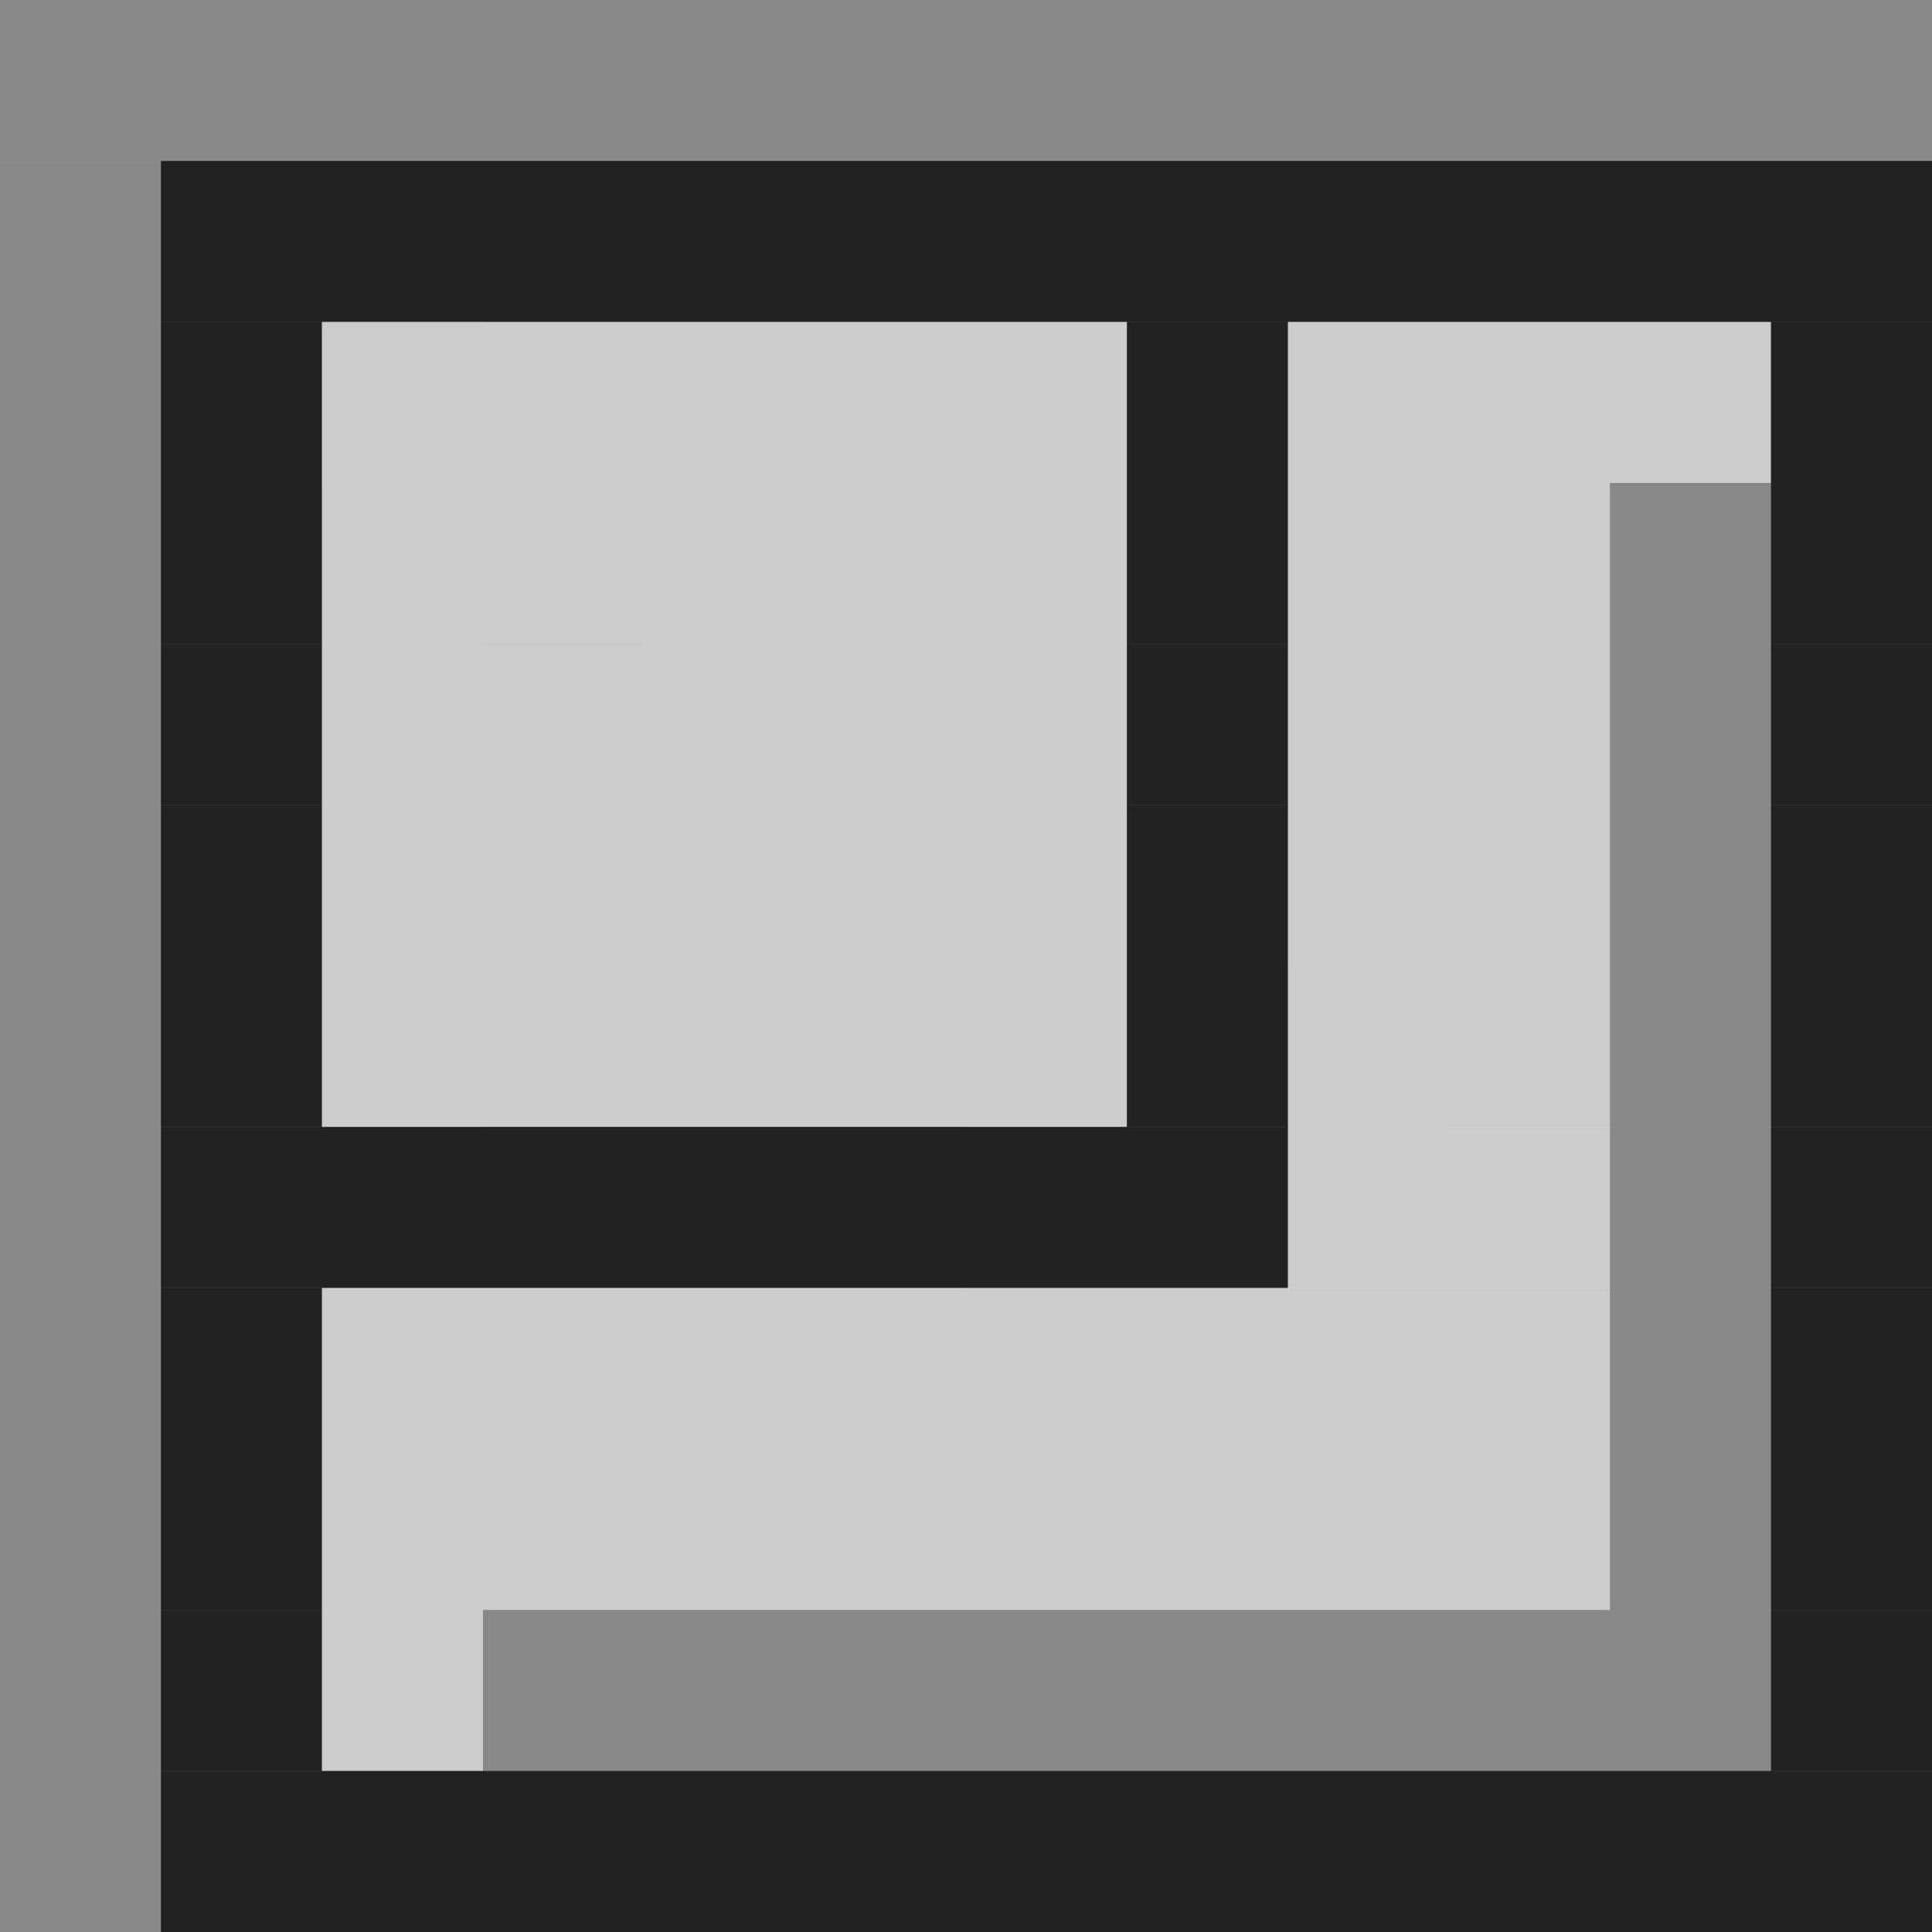
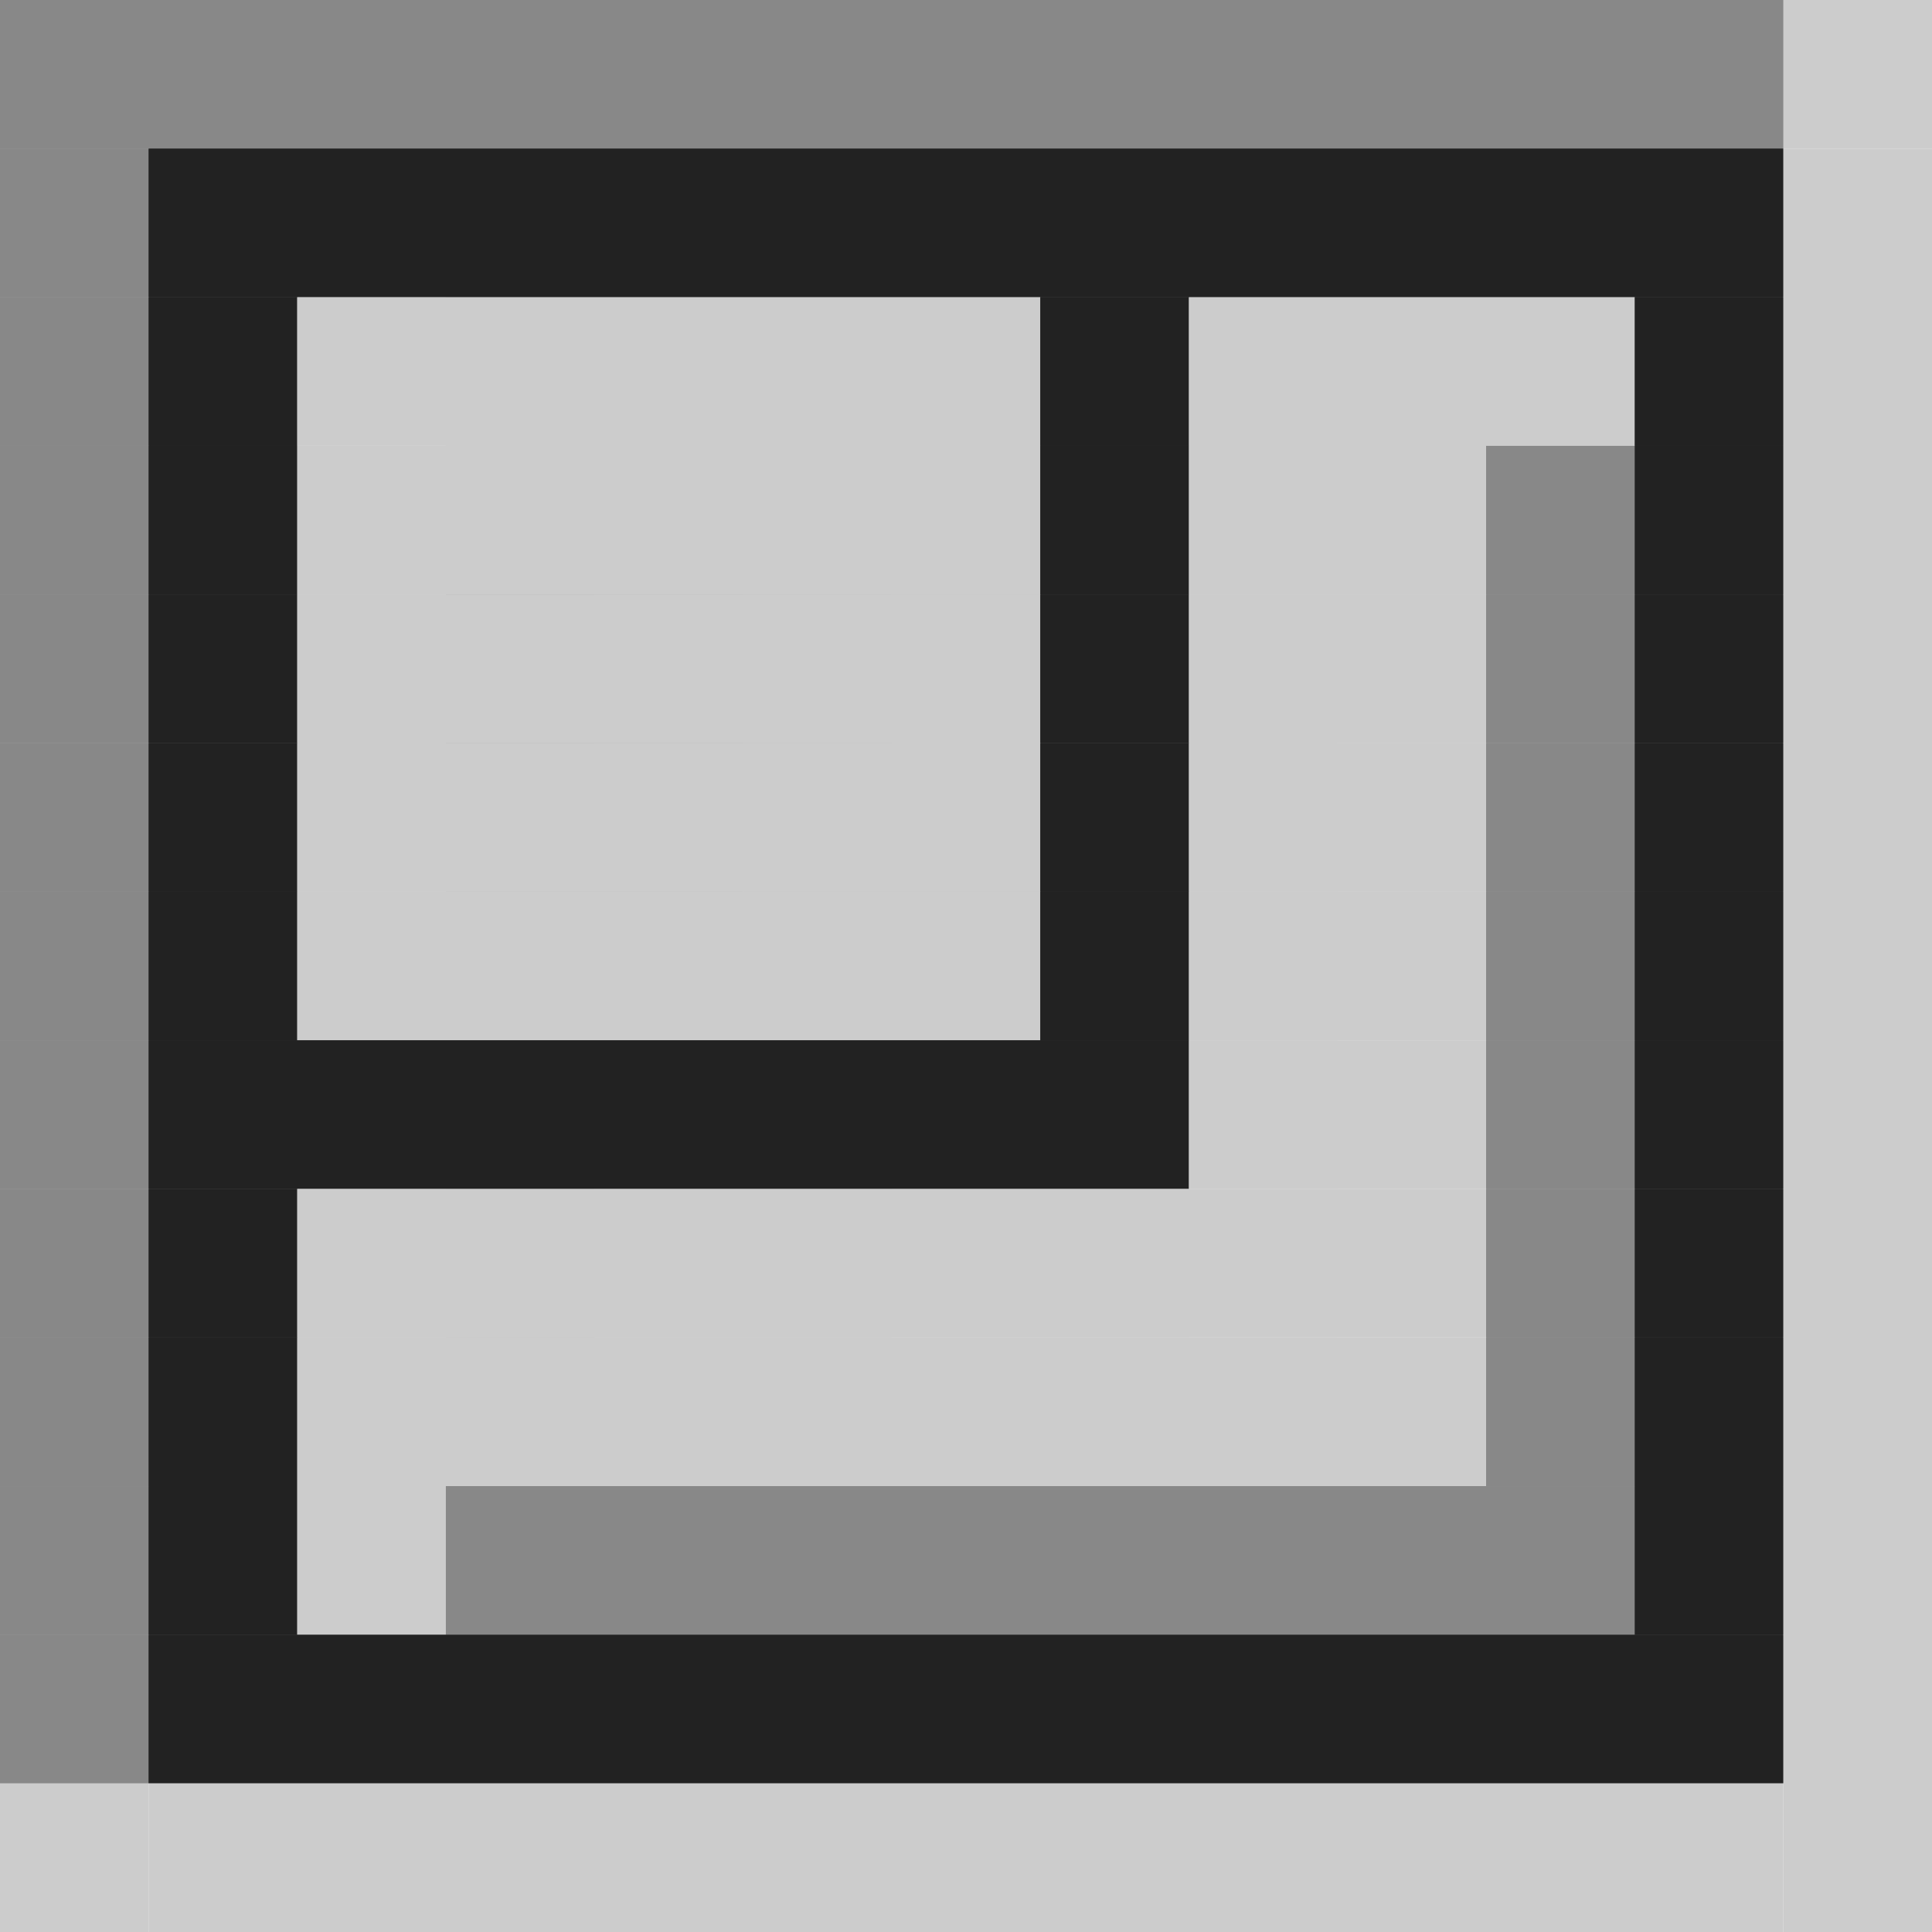
- <svg xmlns="http://www.w3.org/2000/svg" width="12" height="12" viewBox="0 0 12 12">
+ <svg xmlns="http://www.w3.org/2000/svg" width="13" height="13" viewBox="0 0 13 13">
  <g id="active-center" transform="translate(0,0)">
    <rect x="0" y="0" width="12" height="1" fill="#888888" />
    <rect x="0" y="1" width="1" height="1" fill="#888888" />
    <rect x="1" y="1" width="11" height="1" fill="#222222" />
    <rect x="0" y="2" width="1" height="1" fill="#888888" />
    <rect x="1" y="2" width="1" height="1" fill="#222222" />
    <rect x="2" y="2" width="1" height="1" fill="#FFFFFF" />
    <rect x="3" y="2" width="4" height="1" fill="#CCCCCC" />
    <rect x="7" y="2" width="1" height="1" fill="#222222" />
    <rect x="8" y="2" width="3" height="1" fill="#CCCCCC" />
    <rect x="11" y="2" width="1" height="1" fill="#222222" />
    <rect x="0" y="3" width="1" height="1" fill="#888888" />
    <rect x="1" y="3" width="1" height="1" fill="#222222" />
    <rect x="2" y="3" width="1" height="1" fill="#CCCCCC" />
    <rect x="3" y="3" width="2" height="1" fill="#999999" />
    <rect x="5" y="3" width="2" height="1" fill="#AAAAAA" />
    <rect x="7" y="3" width="1" height="1" fill="#222222" />
    <rect x="8" y="3" width="1" height="1" fill="#BBBBBB" />
    <rect x="9" y="3" width="1" height="1" fill="#CCCCCC" />
    <rect x="10" y="3" width="1" height="1" fill="#888888" />
    <rect x="11" y="3" width="1" height="1" fill="#222222" />
    <rect x="0" y="4" width="1" height="1" fill="#888888" />
    <rect x="1" y="4" width="1" height="1" fill="#222222" />
    <rect x="2" y="4" width="1" height="1" fill="#CCCCCC" />
    <rect x="3" y="4" width="1" height="1" fill="#999999" />
    <rect x="4" y="4" width="2" height="1" fill="#AAAAAA" />
    <rect x="6" y="4" width="1" height="1" fill="#BBBBBB" />
    <rect x="7" y="4" width="1" height="1" fill="#222222" />
    <rect x="8" y="4" width="2" height="1" fill="#CCCCCC" />
    <rect x="10" y="4" width="1" height="1" fill="#888888" />
    <rect x="11" y="4" width="1" height="1" fill="#222222" />
    <rect x="0" y="5" width="1" height="1" fill="#888888" />
    <rect x="1" y="5" width="1" height="1" fill="#222222" />
    <rect x="2" y="5" width="1" height="1" fill="#CCCCCC" />
    <rect x="3" y="5" width="2" height="1" fill="#AAAAAA" />
    <rect x="5" y="5" width="2" height="1" fill="#BBBBBB" />
    <rect x="7" y="5" width="1" height="1" fill="#222222" />
    <rect x="8" y="5" width="1" height="1" fill="#CCCCCC" />
    <rect x="9" y="5" width="1" height="1" fill="#DDDDDD" />
    <rect x="10" y="5" width="1" height="1" fill="#888888" />
    <rect x="11" y="5" width="1" height="1" fill="#222222" />
    <rect x="0" y="6" width="1" height="1" fill="#888888" />
    <rect x="1" y="6" width="1" height="1" fill="#222222" />
    <rect x="2" y="6" width="1" height="1" fill="#CCCCCC" />
    <rect x="3" y="6" width="1" height="1" fill="#AAAAAA" />
    <rect x="4" y="6" width="2" height="1" fill="#BBBBBB" />
    <rect x="6" y="6" width="1" height="1" fill="#CCCCCC" />
    <rect x="7" y="6" width="1" height="1" fill="#222222" />
    <rect x="8" y="6" width="2" height="1" fill="#DDDDDD" />
    <rect x="10" y="6" width="1" height="1" fill="#888888" />
    <rect x="11" y="6" width="1" height="1" fill="#222222" />
    <rect x="0" y="7" width="1" height="1" fill="#888888" />
    <rect x="1" y="7" width="7" height="1" fill="#222222" />
    <rect x="8" y="7" width="1" height="1" fill="#DDDDDD" />
    <rect x="9" y="7" width="1" height="1" fill="#EEEEEE" />
    <rect x="10" y="7" width="1" height="1" fill="#888888" />
    <rect x="11" y="7" width="1" height="1" fill="#222222" />
    <rect x="0" y="8" width="1" height="1" fill="#888888" />
    <rect x="1" y="8" width="1" height="1" fill="#222222" />
    <rect x="2" y="8" width="1" height="1" fill="#CCCCCC" />
    <rect x="3" y="8" width="1" height="1" fill="#BBBBBB" />
    <rect x="4" y="8" width="2" height="1" fill="#CCCCCC" />
    <rect x="6" y="8" width="2" height="1" fill="#DDDDDD" />
    <rect x="8" y="8" width="2" height="1" fill="#EEEEEE" />
    <rect x="10" y="8" width="1" height="1" fill="#888888" />
    <rect x="11" y="8" width="1" height="1" fill="#222222" />
    <rect x="0" y="9" width="1" height="1" fill="#888888" />
    <rect x="1" y="9" width="1" height="1" fill="#222222" />
    <rect x="2" y="9" width="3" height="1" fill="#CCCCCC" />
    <rect x="5" y="9" width="2" height="1" fill="#DDDDDD" />
    <rect x="7" y="9" width="2" height="1" fill="#EEEEEE" />
    <rect x="9" y="9" width="1" height="1" fill="#FFFFFF" />
    <rect x="10" y="9" width="1" height="1" fill="#888888" />
    <rect x="11" y="9" width="1" height="1" fill="#222222" />
    <rect x="0" y="10" width="1" height="1" fill="#888888" />
    <rect x="1" y="10" width="1" height="1" fill="#222222" />
    <rect x="2" y="10" width="1" height="1" fill="#CCCCCC" />
    <rect x="3" y="10" width="8" height="1" fill="#888888" />
    <rect x="11" y="10" width="1" height="1" fill="#222222" />
    <rect x="0" y="11" width="1" height="1" fill="#888888" />
    <rect x="1" y="11" width="11" height="1" fill="#222222" />
+     <rect x="12" y="0" width="1" height="1" fill="#CCCCCC" />
+     <rect x="12" y="1" width="1" height="12" fill="#FFFFFF" />
+     <rect x="0" y="12" width="1" height="1" fill="#CCCCCC" />
+     <rect x="1" y="12" width="11" height="1" fill="#FFFFFF" />
  </g>
  <g id="inactive-center" transform="translate(0,0)">
    <rect x="0" y="0" width="12" height="1" fill="#888888" />
    <rect x="0" y="1" width="1" height="1" fill="#888888" />
    <rect x="1" y="1" width="11" height="1" fill="#222222" />
    <rect x="0" y="2" width="1" height="1" fill="#888888" />
    <rect x="1" y="2" width="1" height="1" fill="#222222" />
    <rect x="2" y="2" width="5" height="1" fill="#CCCCCC" />
    <rect x="7" y="2" width="1" height="1" fill="#222222" />
    <rect x="8" y="2" width="3" height="1" fill="#CCCCCC" />
    <rect x="11" y="2" width="1" height="1" fill="#222222" />
    <rect x="0" y="3" width="1" height="1" fill="#888888" />
    <rect x="1" y="3" width="1" height="1" fill="#222222" />
    <rect x="2" y="3" width="5" height="1" fill="#CCCCCC" />
    <rect x="7" y="3" width="1" height="1" fill="#222222" />
    <rect x="8" y="3" width="2" height="1" fill="#CCCCCC" />
    <rect x="10" y="3" width="1" height="1" fill="#888888" />
    <rect x="11" y="3" width="1" height="1" fill="#222222" />
    <rect x="0" y="4" width="1" height="1" fill="#888888" />
    <rect x="1" y="4" width="1" height="1" fill="#222222" />
    <rect x="2" y="4" width="5" height="1" fill="#CCCCCC" />
    <rect x="7" y="4" width="1" height="1" fill="#222222" />
    <rect x="8" y="4" width="2" height="1" fill="#CCCCCC" />
    <rect x="10" y="4" width="1" height="1" fill="#888888" />
    <rect x="11" y="4" width="1" height="1" fill="#222222" />
    <rect x="0" y="5" width="1" height="1" fill="#888888" />
    <rect x="1" y="5" width="1" height="1" fill="#222222" />
    <rect x="2" y="5" width="5" height="1" fill="#CCCCCC" />
    <rect x="7" y="5" width="1" height="1" fill="#222222" />
    <rect x="8" y="5" width="2" height="1" fill="#CCCCCC" />
    <rect x="10" y="5" width="1" height="1" fill="#888888" />
    <rect x="11" y="5" width="1" height="1" fill="#222222" />
    <rect x="0" y="6" width="1" height="1" fill="#888888" />
    <rect x="1" y="6" width="1" height="1" fill="#222222" />
    <rect x="2" y="6" width="5" height="1" fill="#CCCCCC" />
    <rect x="7" y="6" width="1" height="1" fill="#222222" />
    <rect x="8" y="6" width="2" height="1" fill="#CCCCCC" />
    <rect x="10" y="6" width="1" height="1" fill="#888888" />
    <rect x="11" y="6" width="1" height="1" fill="#222222" />
    <rect x="0" y="7" width="1" height="1" fill="#888888" />
    <rect x="1" y="7" width="7" height="1" fill="#222222" />
    <rect x="8" y="7" width="2" height="1" fill="#CCCCCC" />
    <rect x="10" y="7" width="1" height="1" fill="#888888" />
    <rect x="11" y="7" width="1" height="1" fill="#222222" />
    <rect x="0" y="8" width="1" height="1" fill="#888888" />
    <rect x="1" y="8" width="1" height="1" fill="#222222" />
    <rect x="2" y="8" width="8" height="1" fill="#CCCCCC" />
    <rect x="10" y="8" width="1" height="1" fill="#888888" />
    <rect x="11" y="8" width="1" height="1" fill="#222222" />
    <rect x="0" y="9" width="1" height="1" fill="#888888" />
    <rect x="1" y="9" width="1" height="1" fill="#222222" />
    <rect x="2" y="9" width="8" height="1" fill="#CCCCCC" />
    <rect x="10" y="9" width="1" height="1" fill="#888888" />
    <rect x="11" y="9" width="1" height="1" fill="#222222" />
    <rect x="0" y="10" width="1" height="1" fill="#888888" />
    <rect x="1" y="10" width="1" height="1" fill="#222222" />
    <rect x="2" y="10" width="1" height="1" fill="#CCCCCC" />
    <rect x="3" y="10" width="8" height="1" fill="#888888" />
    <rect x="11" y="10" width="1" height="1" fill="#222222" />
    <rect x="0" y="11" width="1" height="1" fill="#888888" />
    <rect x="1" y="11" width="11" height="1" fill="#222222" />
+     <rect x="12" y="0" width="1" height="1" fill="#CCCCCC" />
+     <rect x="12" y="1" width="1" height="12" fill="#CCCCCC" />
+     <rect x="0" y="12" width="1" height="1" fill="#CCCCCC" />
+     <rect x="1" y="12" width="11" height="1" fill="#CCCCCC" />
  </g>
</svg>
